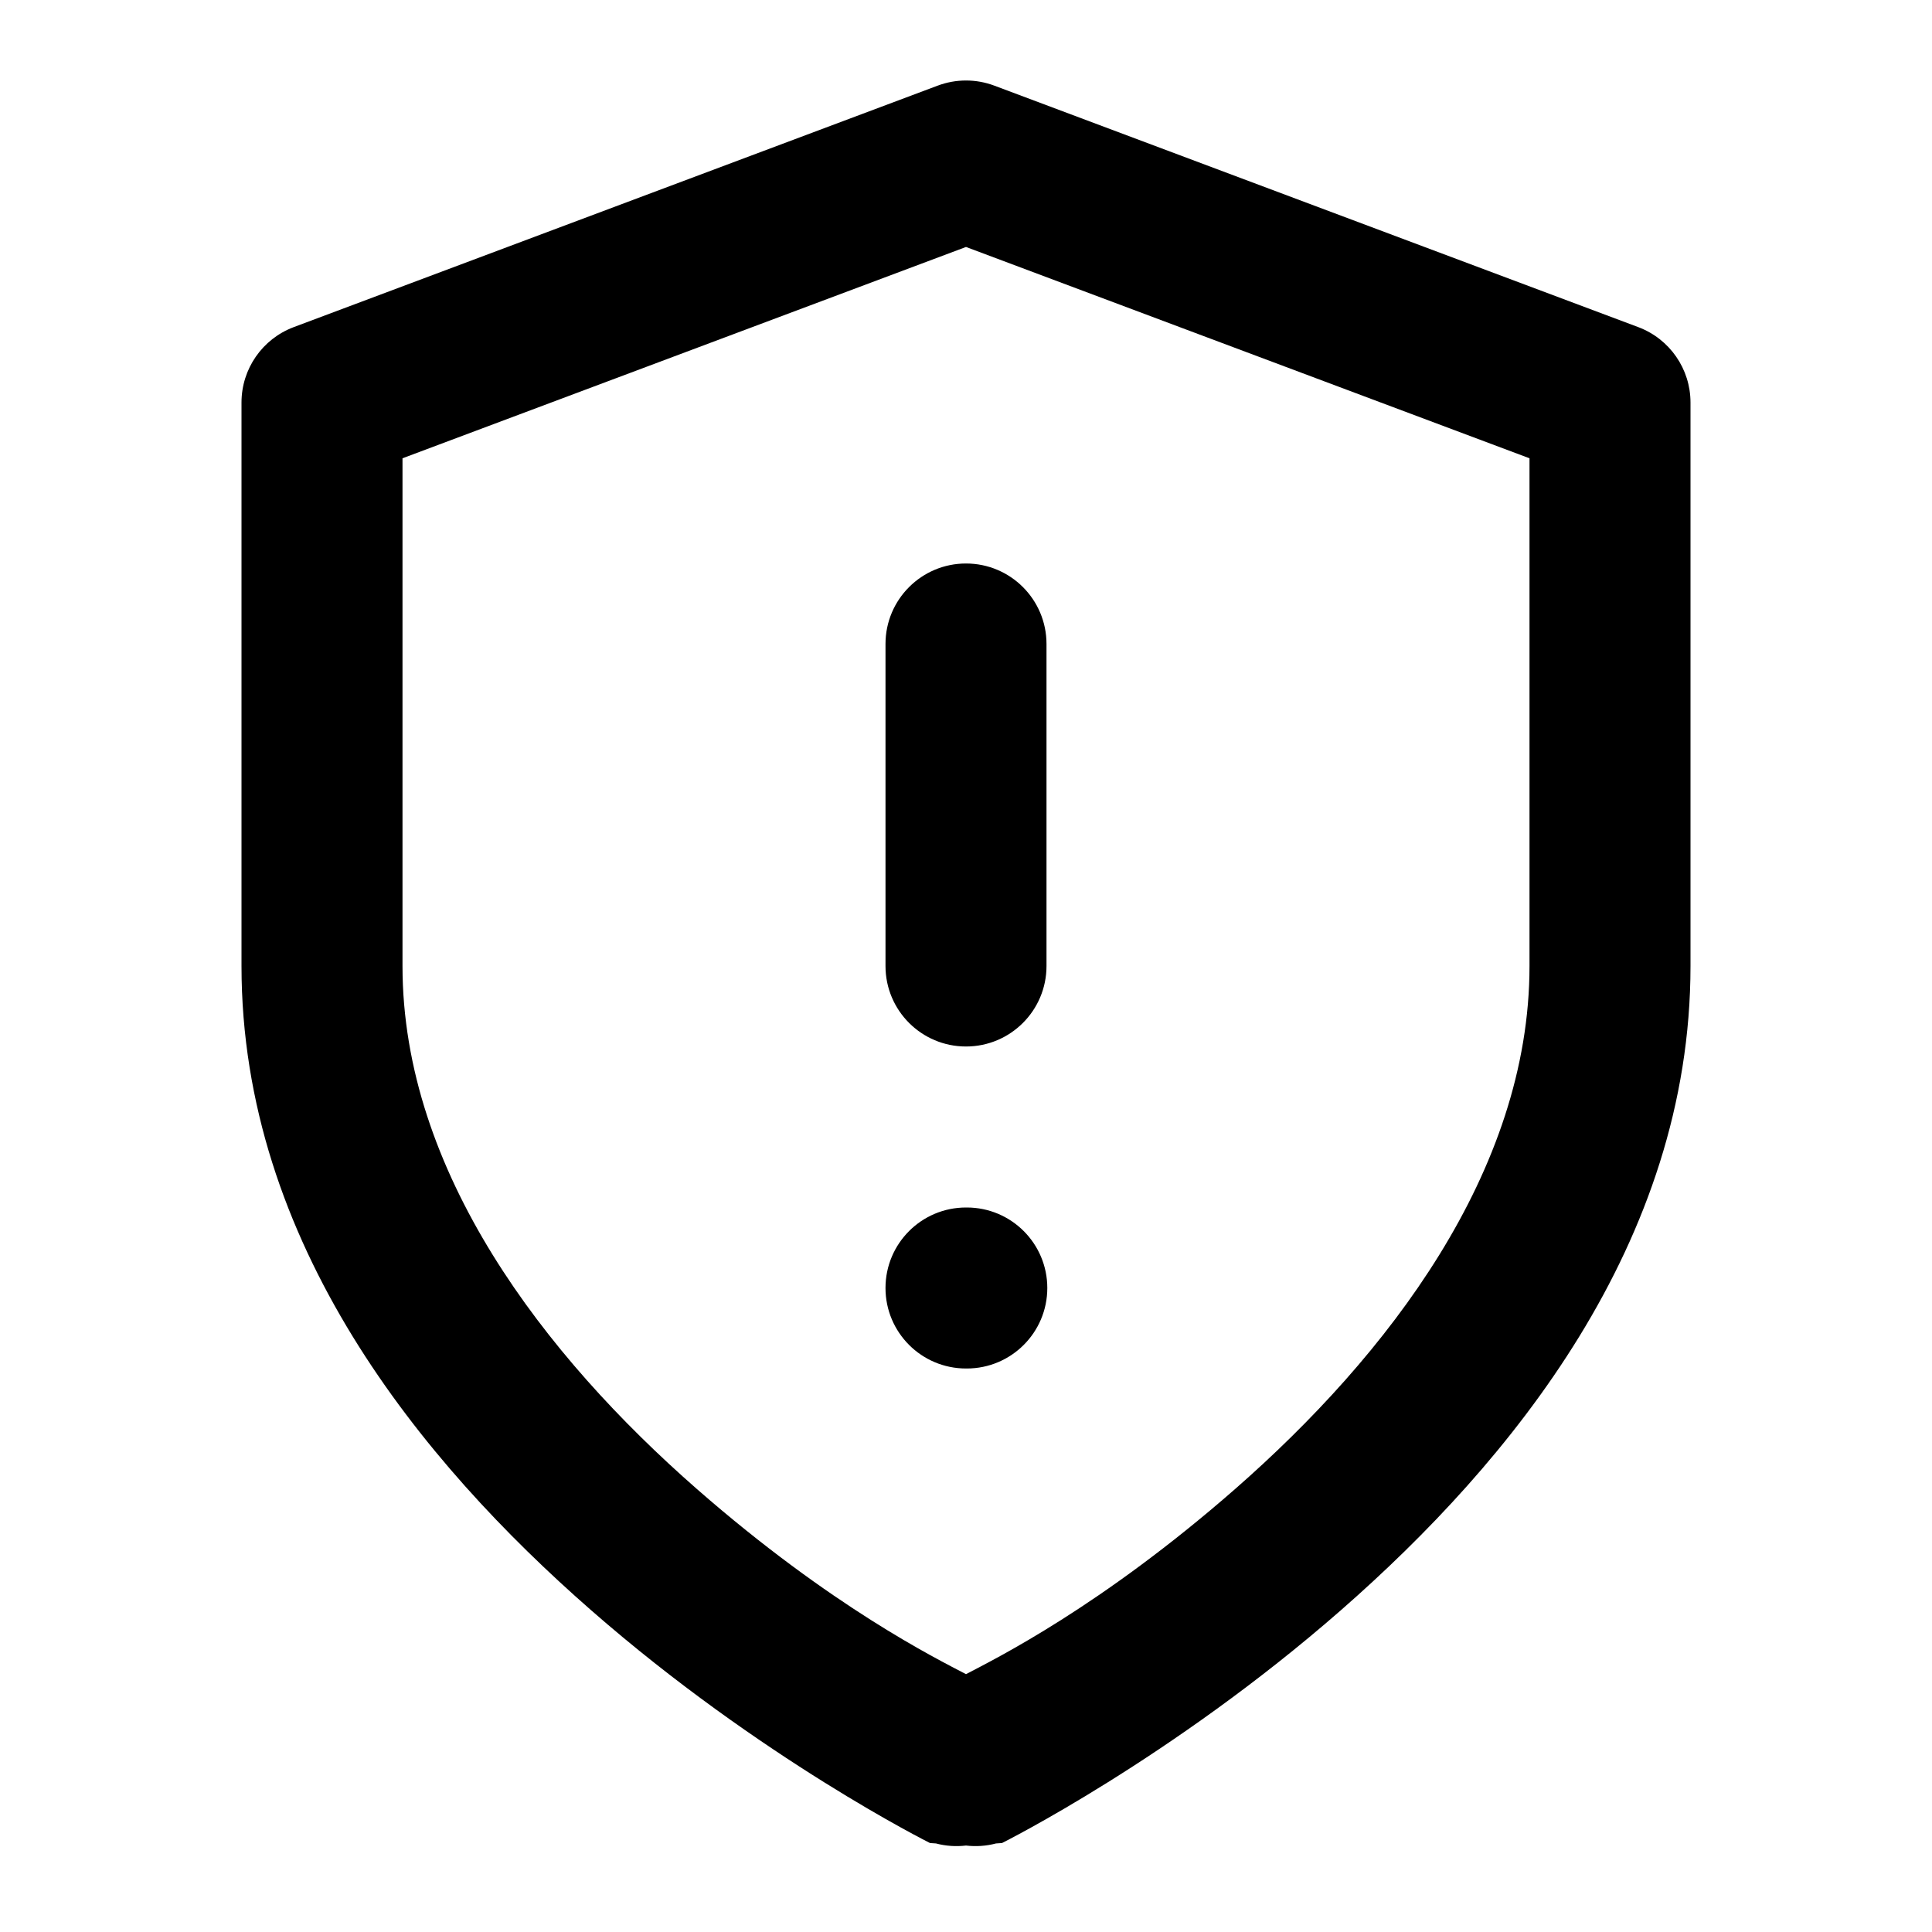
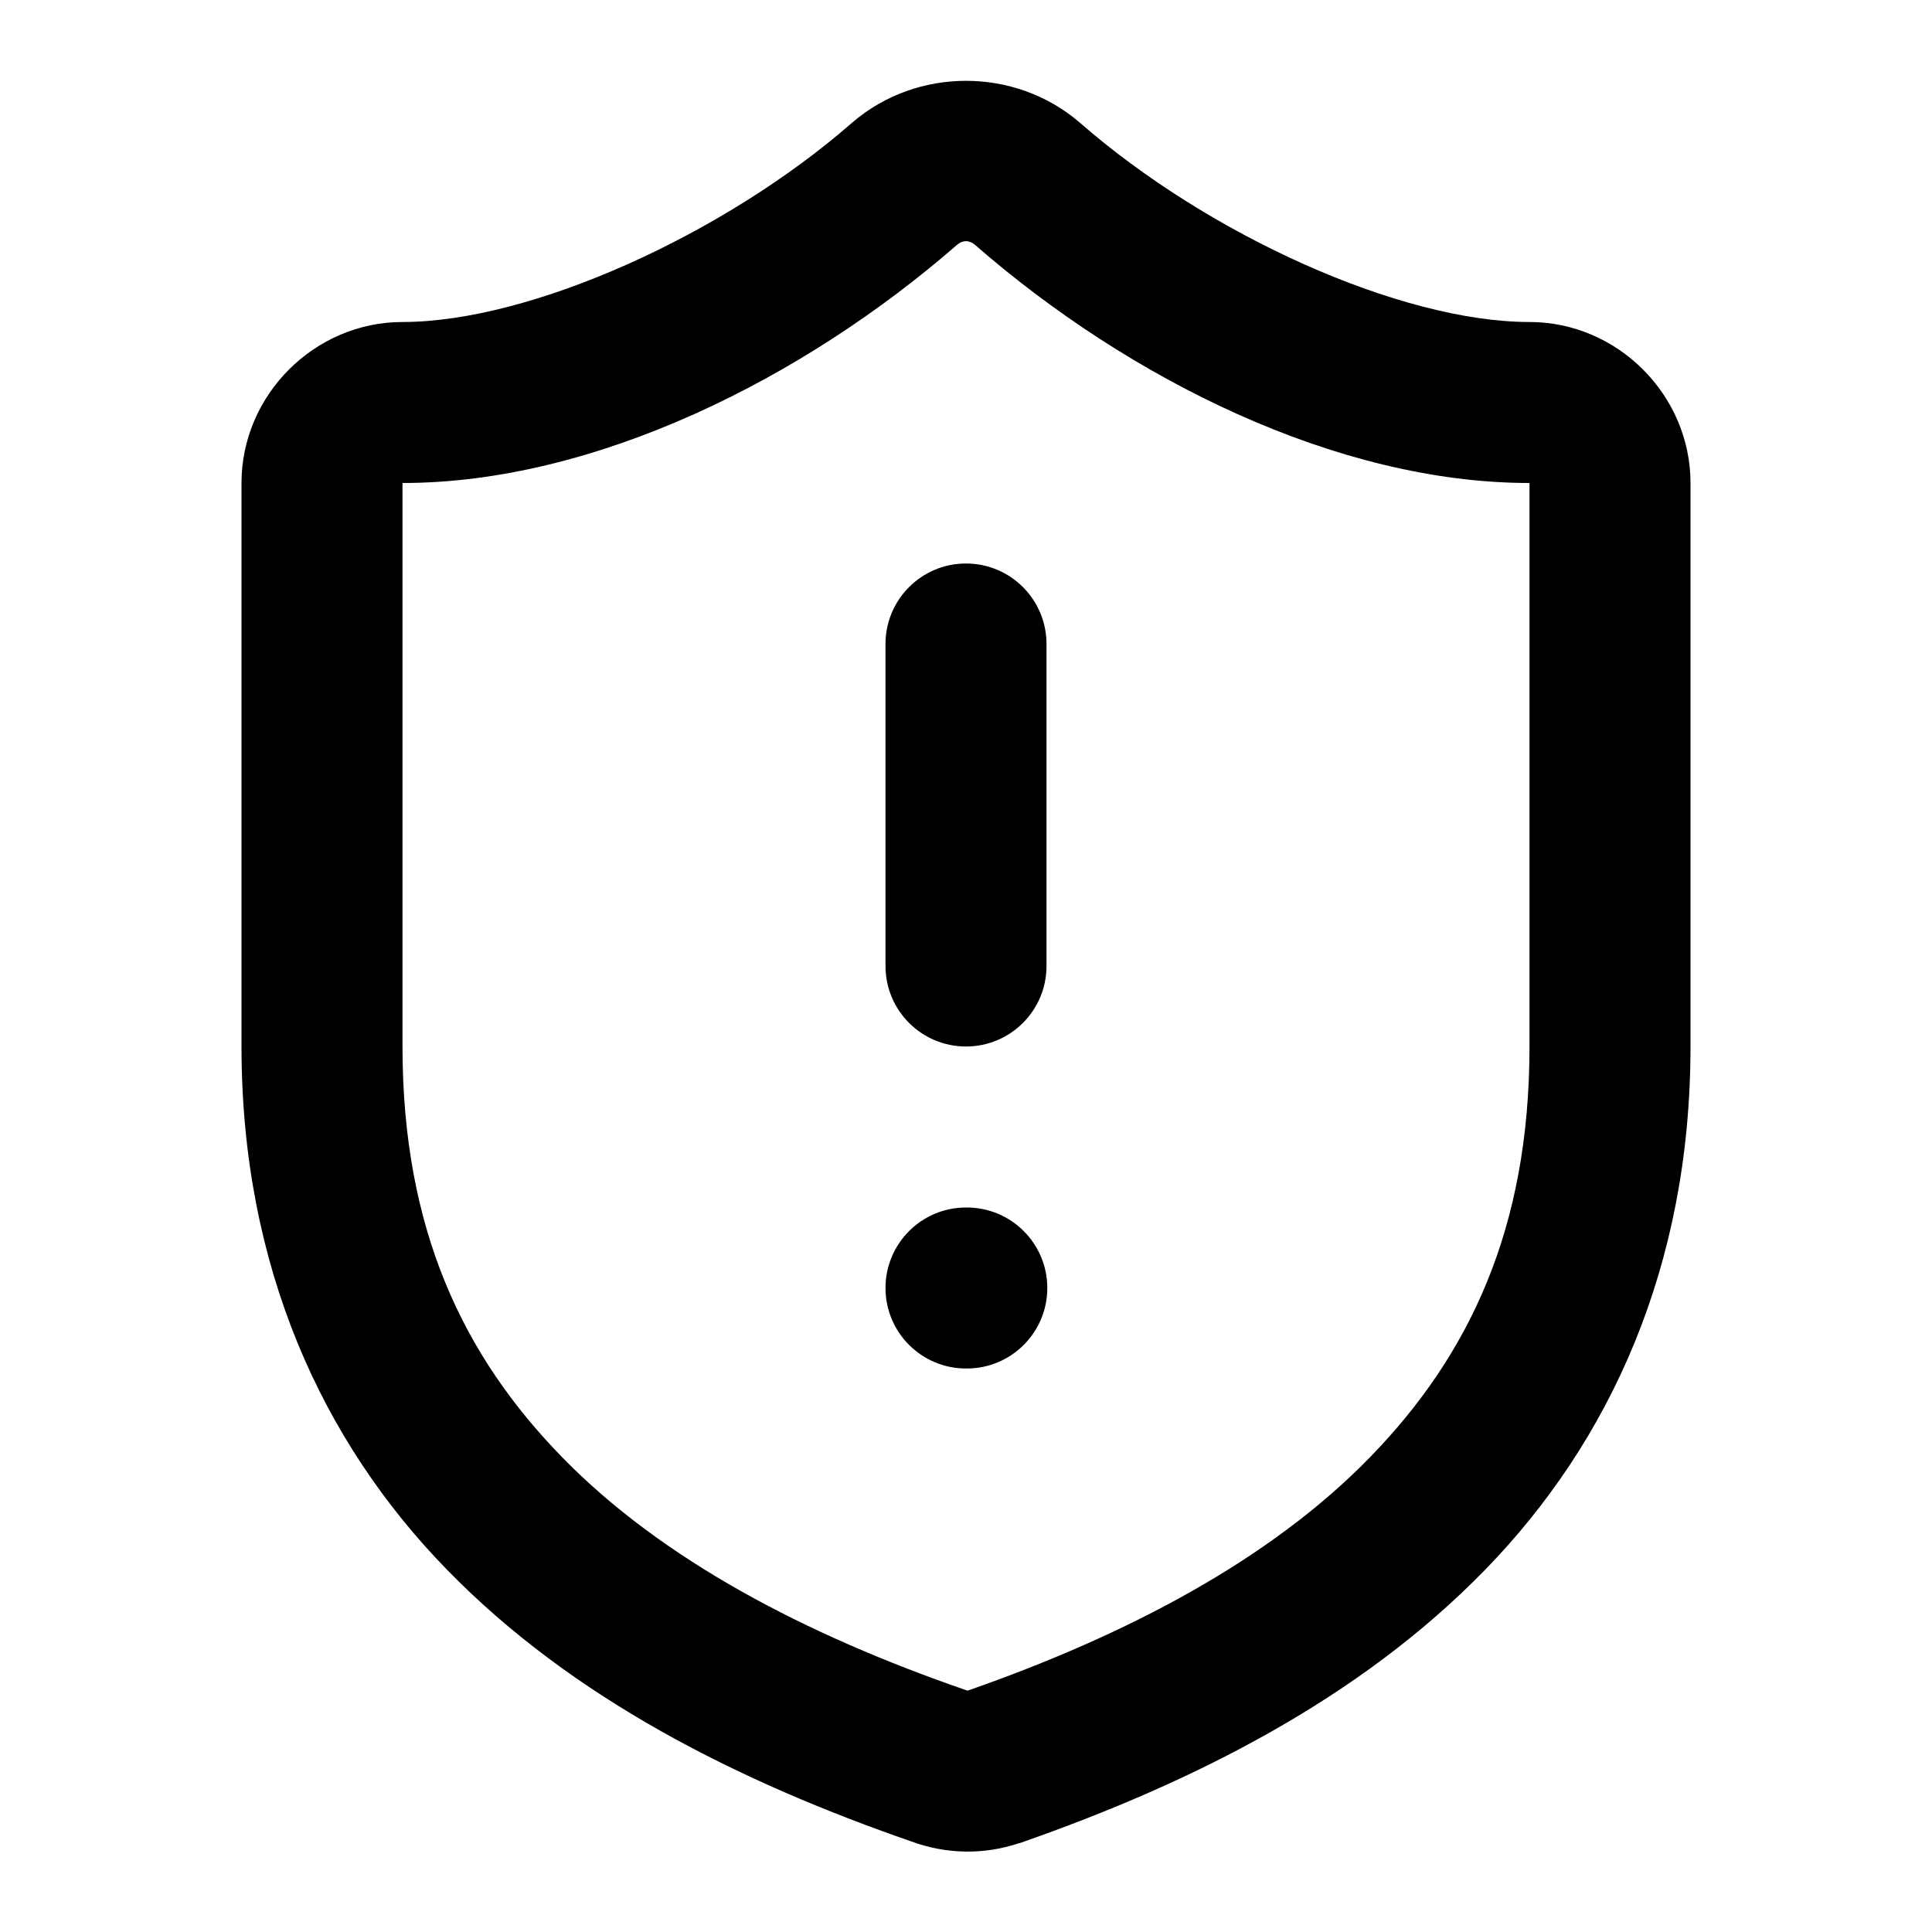
<svg xmlns="http://www.w3.org/2000/svg" width="24" height="24" viewBox="0 0 24 24" fill="currentColor" tags="unshielded,cybersecurity,insecure,unsecured,safety,unsafe,protection,unprotected,guardian,unguarded,unarmored,unarmoured,defenseless,defenceless,undefended,defender,blocked,stopped,intercepted,interception,saved,thwarted,threat,prevention,unprevented,antivirus,vigilance,vigilant,detection,detected,scanned,found,exploit,vulnerability,vulnerable,weakness,infection,infected,comprimised,data leak,audited,admin,verification,unverified,uncertified,warning,emergency,attention,urgent,alarm,crest,bravery,strength,tough,attacked,damaged,injured,hit,expired,disabled,inactive,error,exclamation mark,!" categories="account,security,development,notifications,gaming">
-   <path d="M 12 1 A 1 1 0 0 0 11.648 1.064 L 3.648 4.064 A 1 1 0 0 0 3 5 L 3 12 C 3 15.444 5.235 18.159 7.342 20.002 C 9.448 21.845 11.553 22.895 11.553 22.895 A 1 1 0 0 0 11.627 22.9 A 1 1 0 0 0 12 22.926 A 1 1 0 0 0 12.373 22.9 A 1 1 0 0 0 12.447 22.895 C 12.447 22.895 14.552 21.845 16.658 20.002 C 18.765 18.159 21 15.444 21 12 L 21 5 A 1 1 0 0 0 20.352 4.064 L 12.352 1.064 A 1 1 0 0 0 12 1 z M 12 3.068 L 19 5.693 L 19 12 C 19 14.556 17.235 16.841 15.342 18.498 C 13.672 19.959 12.372 20.602 12 20.797 C 11.628 20.602 10.328 19.959 8.658 18.498 C 6.765 16.841 5 14.556 5 12 L 5 5.693 L 12 3.068 z M 12 7 A 1 1 0 0 0 11 8 L 11 12 A 1 1 0 0 0 12 13 A 1 1 0 0 0 13 12 L 13 8 A 1 1 0 0 0 12 7 z M 12 15 A 1 1 0 0 0 11 16 A 1 1 0 0 0 12 17 L 12.01 17 A 1 1 0 0 0 13.01 16 A 1 1 0 0 0 12.01 15 L 12 15 z " />
+   <path d="M 12 1.004 C 11.497 1.004 10.993 1.175 10.59 1.52 A 1 1 0 0 0 10.582 1.527 C 9.003 2.907 6.6 4 5 4 C 3.907 4 3 4.907 3 6 L 3 13 C 3 15.733 4.001 17.911 5.557 19.504 C 7.108 21.093 9.161 22.127 11.326 22.877 C 11.756 23.035 12.227 23.043 12.66 22.896 A 1 1 0 0 0 12.67 22.895 C 14.836 22.139 16.892 21.098 18.445 19.504 C 19.999 17.91 21 15.733 21 13 L 21 6 C 21 4.907 20.093 4 19 4 C 17.397 4 15.008 2.917 13.418 1.527 A 1 1 0 0 0 13.41 1.52 C 13.007 1.175 12.503 1.004 12 1.004 z M 12 2.996 C 12.038 2.996 12.077 3.012 12.111 3.041 C 14.021 4.707 16.607 6 19 6 L 19 13 C 19 15.267 18.25 16.839 17.014 18.107 C 15.779 19.374 14.01 20.307 12.02 21.002 A 1 1 0 0 0 11.996 20.994 C 9.998 20.304 8.223 19.372 6.986 18.105 C 5.749 16.839 5 15.267 5 13 L 5 6 C 7.396 6 9.988 4.698 11.889 3.041 C 11.923 3.012 11.962 2.996 12 2.996 z M 12 7 A 1 1 0 0 0 11 8 L 11 12 A 1 1 0 0 0 12 13 A 1 1 0 0 0 13 12 L 13 8 A 1 1 0 0 0 12 7 z M 12 15 A 1 1 0 0 0 11 16 A 1 1 0 0 0 12 17 L 12.01 17 A 1 1 0 0 0 13.01 16 A 1 1 0 0 0 12.01 15 L 12 15 z " />
</svg>
